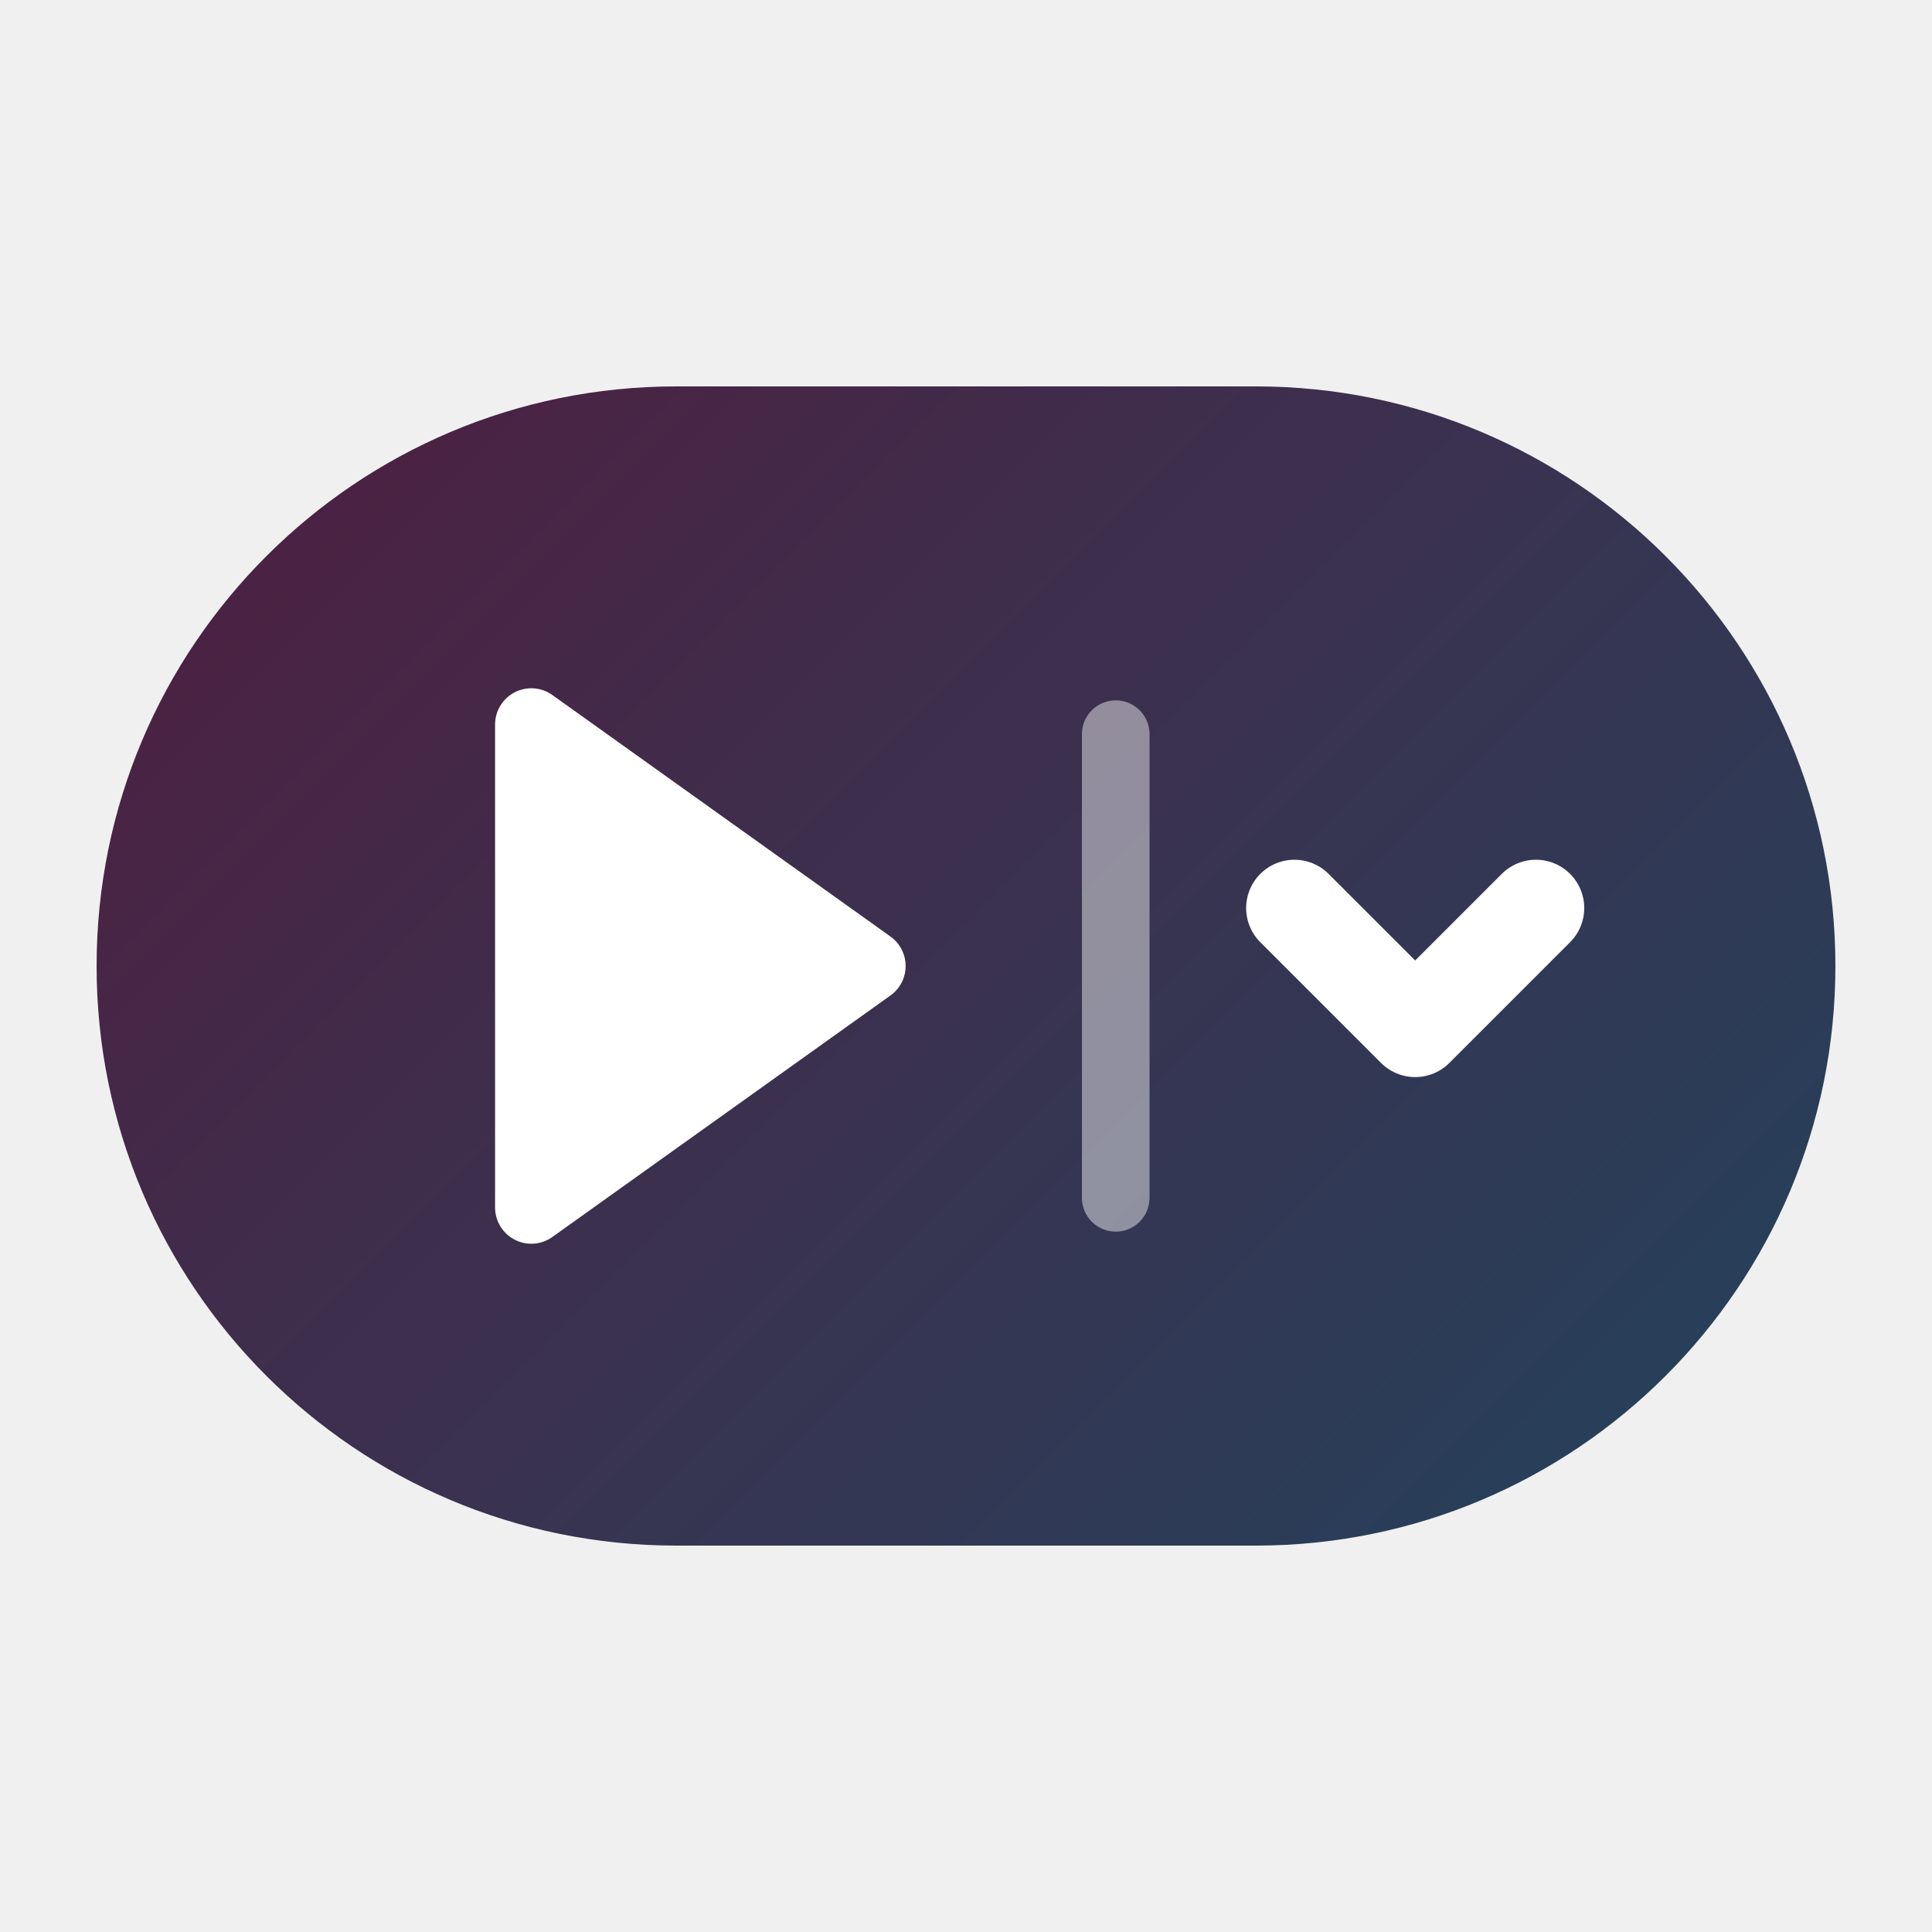
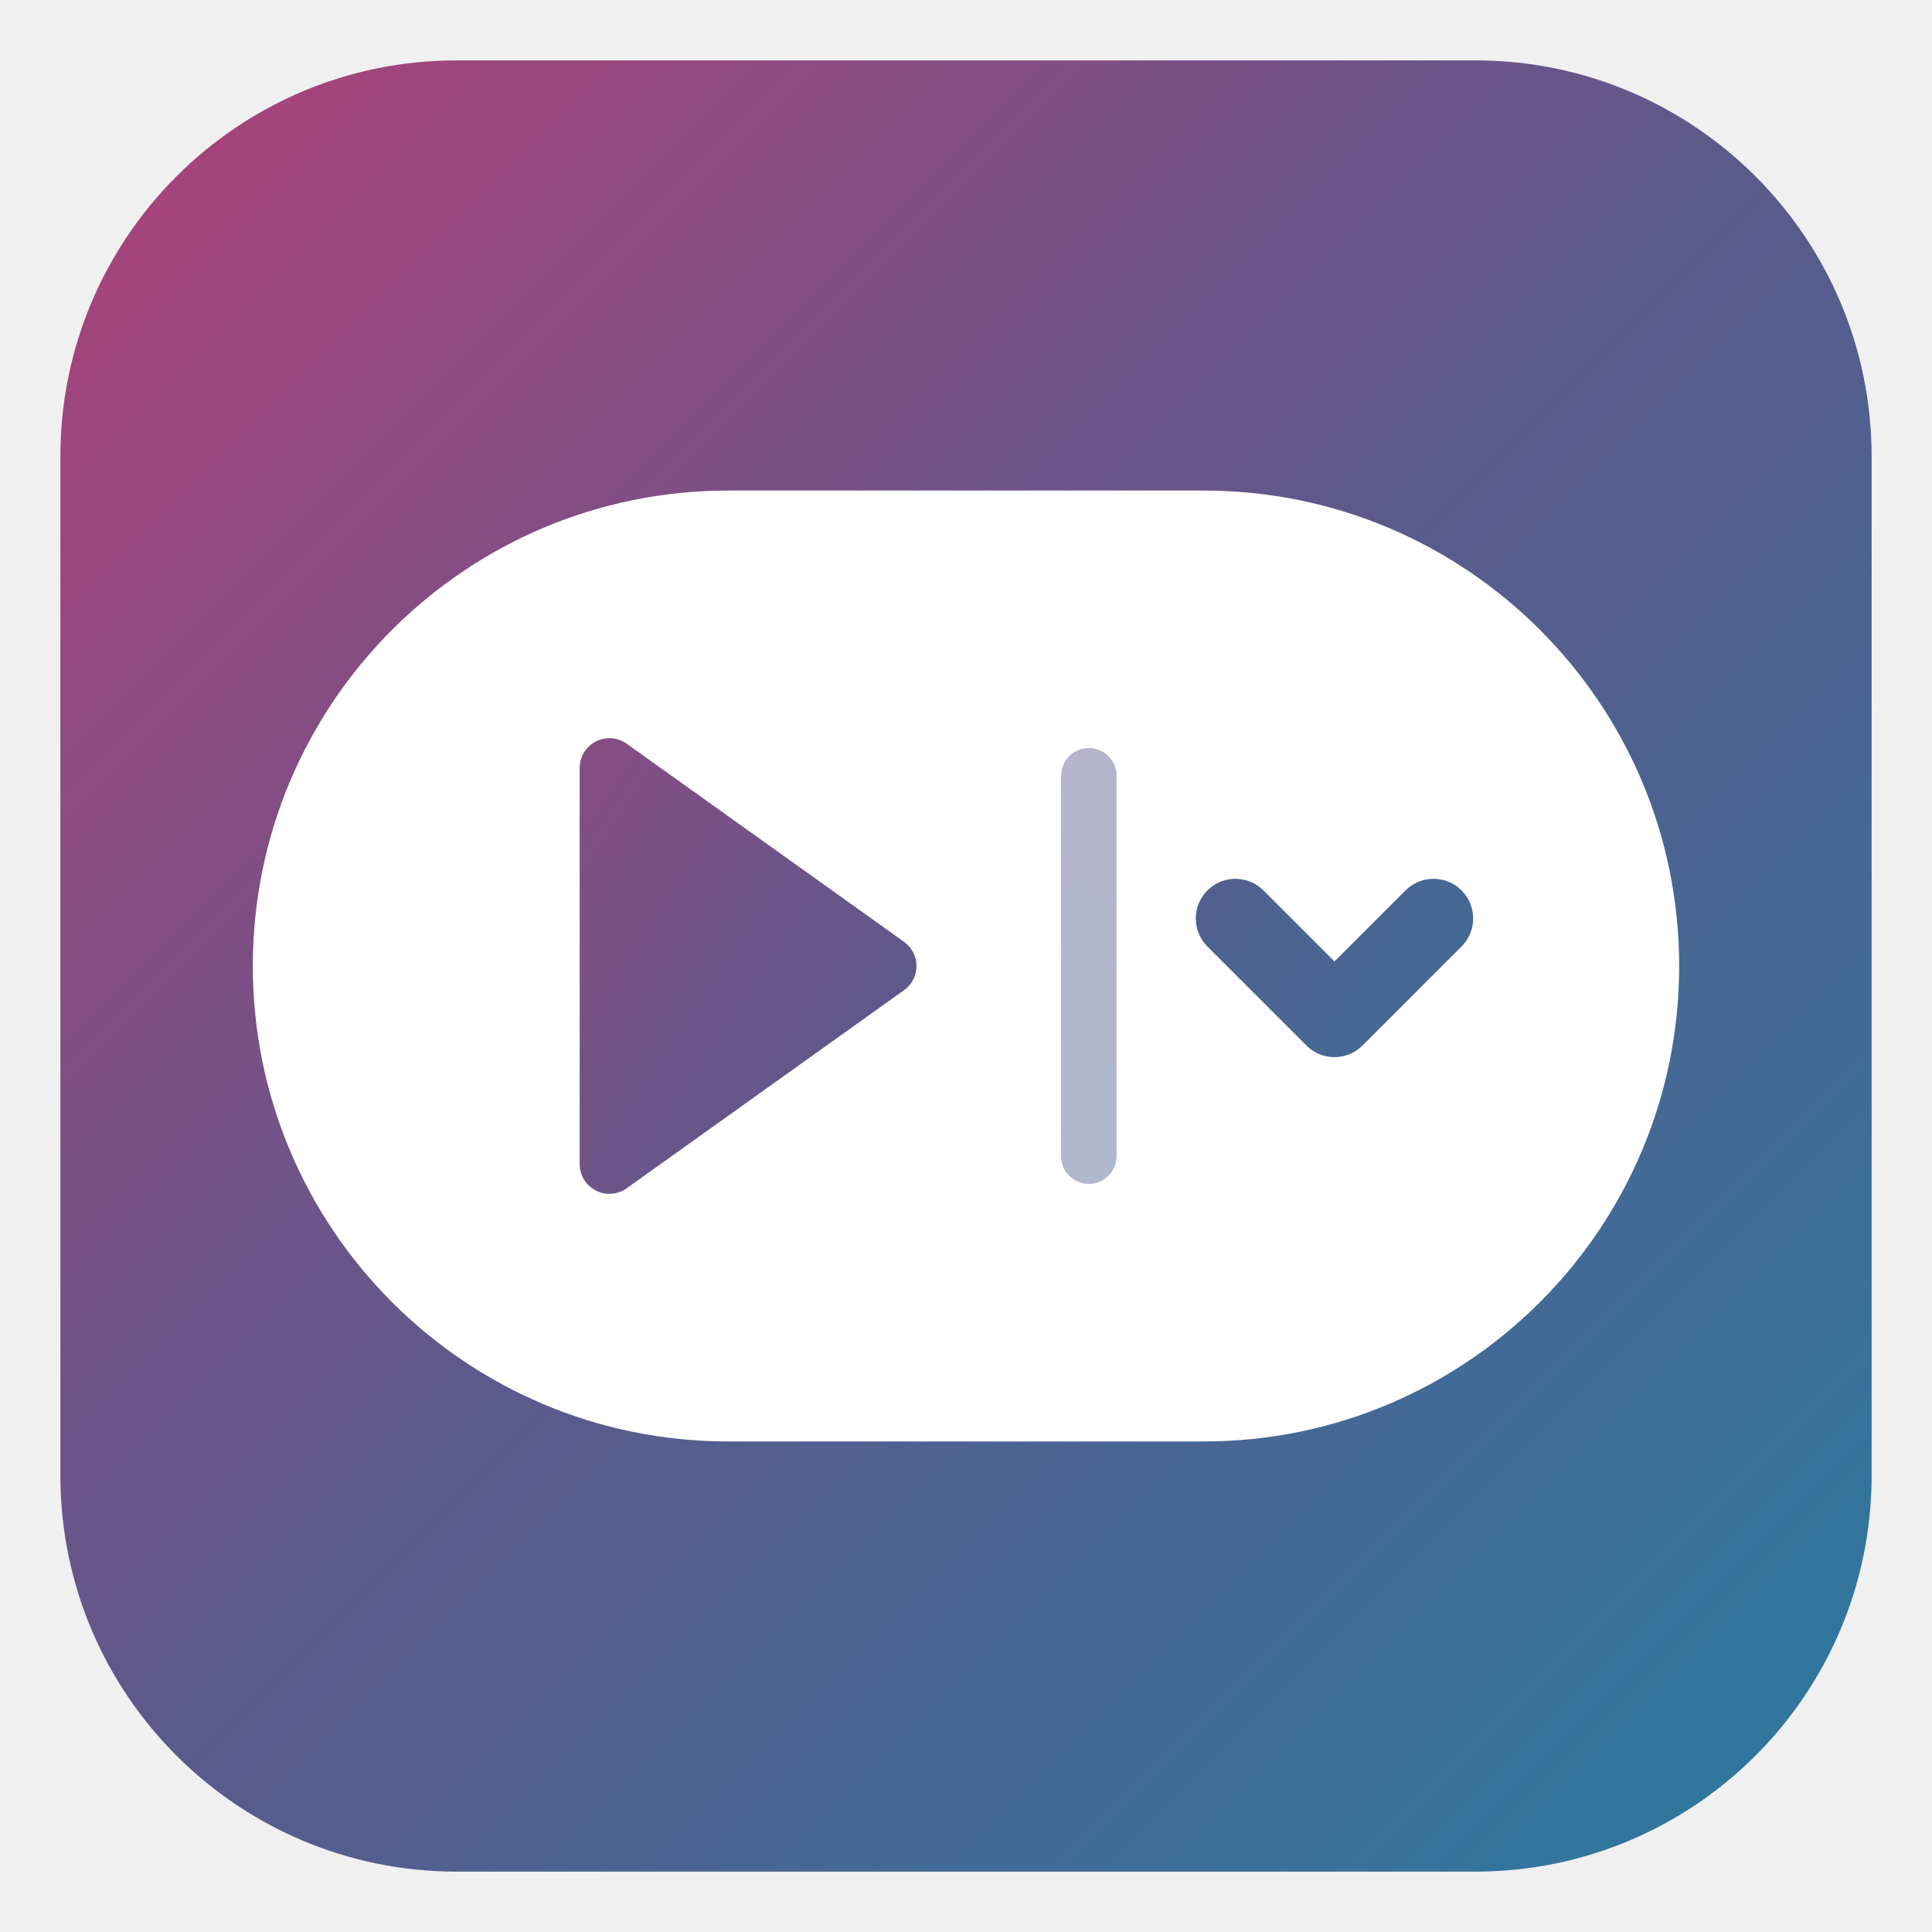
- <svg xmlns="http://www.w3.org/2000/svg" width="40" height="40" viewBox="0 0 40 40">
+ <svg xmlns="http://www.w3.org/2000/svg" width="40" height="40" viewBox="0 0 1024 1024">
  <defs>
-     <linearGradient id="g" x1="0" y1="0" x2="40" y2="40" gradientUnits="userSpaceOnUse">
-       <stop offset="0" stop-color="#571639" />
-       <stop offset="0.5" stop-color="#3A3250" />
-       <stop offset="1" stop-color="#1B4860" />
+     <linearGradient id="g" x1="0" y1="0" x2="1" y2="1">
+       <stop offset="0" stop-color="#B04079" />
+       <stop offset="0.5" stop-color="#5A5A8C" />
+       <stop offset="1" stop-color="#2A7AA0" />
+     </linearGradient>
+     <linearGradient id="g2" gradientUnits="userSpaceOnUse" x1="2" y1="8" x2="38" y2="32">
+       <stop offset="0" stop-color="#B04079" />
+       <stop offset="0.5" stop-color="#5A5A8C" />
+       <stop offset="1" stop-color="#2A7AA0" />
    </linearGradient>
  </defs>
-   <rect x="2" y="8" width="36" height="24" rx="12" fill="url(#g)" />
-   <path d="M11 15 L18 20 L11 25 Z" fill="#FFFFFF" stroke="#FFFFFF" stroke-width="1.5" stroke-linejoin="round" />
-   <rect x="22.4" y="14.5" width="1.4" height="11" rx="0.7" fill="#FFFFFF" opacity="0.45" />
-   <path d="M26.8 18.8 L29.3 21.3 L31.8 18.8" fill="none" stroke="#FFFFFF" stroke-width="2" stroke-linecap="round" stroke-linejoin="round" />
+   <rect x="32" y="32" width="960" height="960" rx="210" fill="url(#g)" />
+   <g transform="translate(512 512) scale(21) translate(-20 -20)">
+     <rect x="2" y="8" width="36" height="24" rx="12" fill="#fff" />
+     <path d="M11 15 L18 20 L11 25 Z" fill="url(#g2)" stroke="url(#g2)" stroke-width="1.5" stroke-linejoin="round" />
+     <rect x="22.4" y="14.5" width="1.4" height="11" rx="0.7" fill="url(#g2)" opacity="0.45" />
+     <path d="M26.8 18.8 L29.3 21.3 L31.8 18.8" fill="none" stroke="url(#g2)" stroke-width="2" stroke-linecap="round" stroke-linejoin="round" />
+   </g>
</svg>
